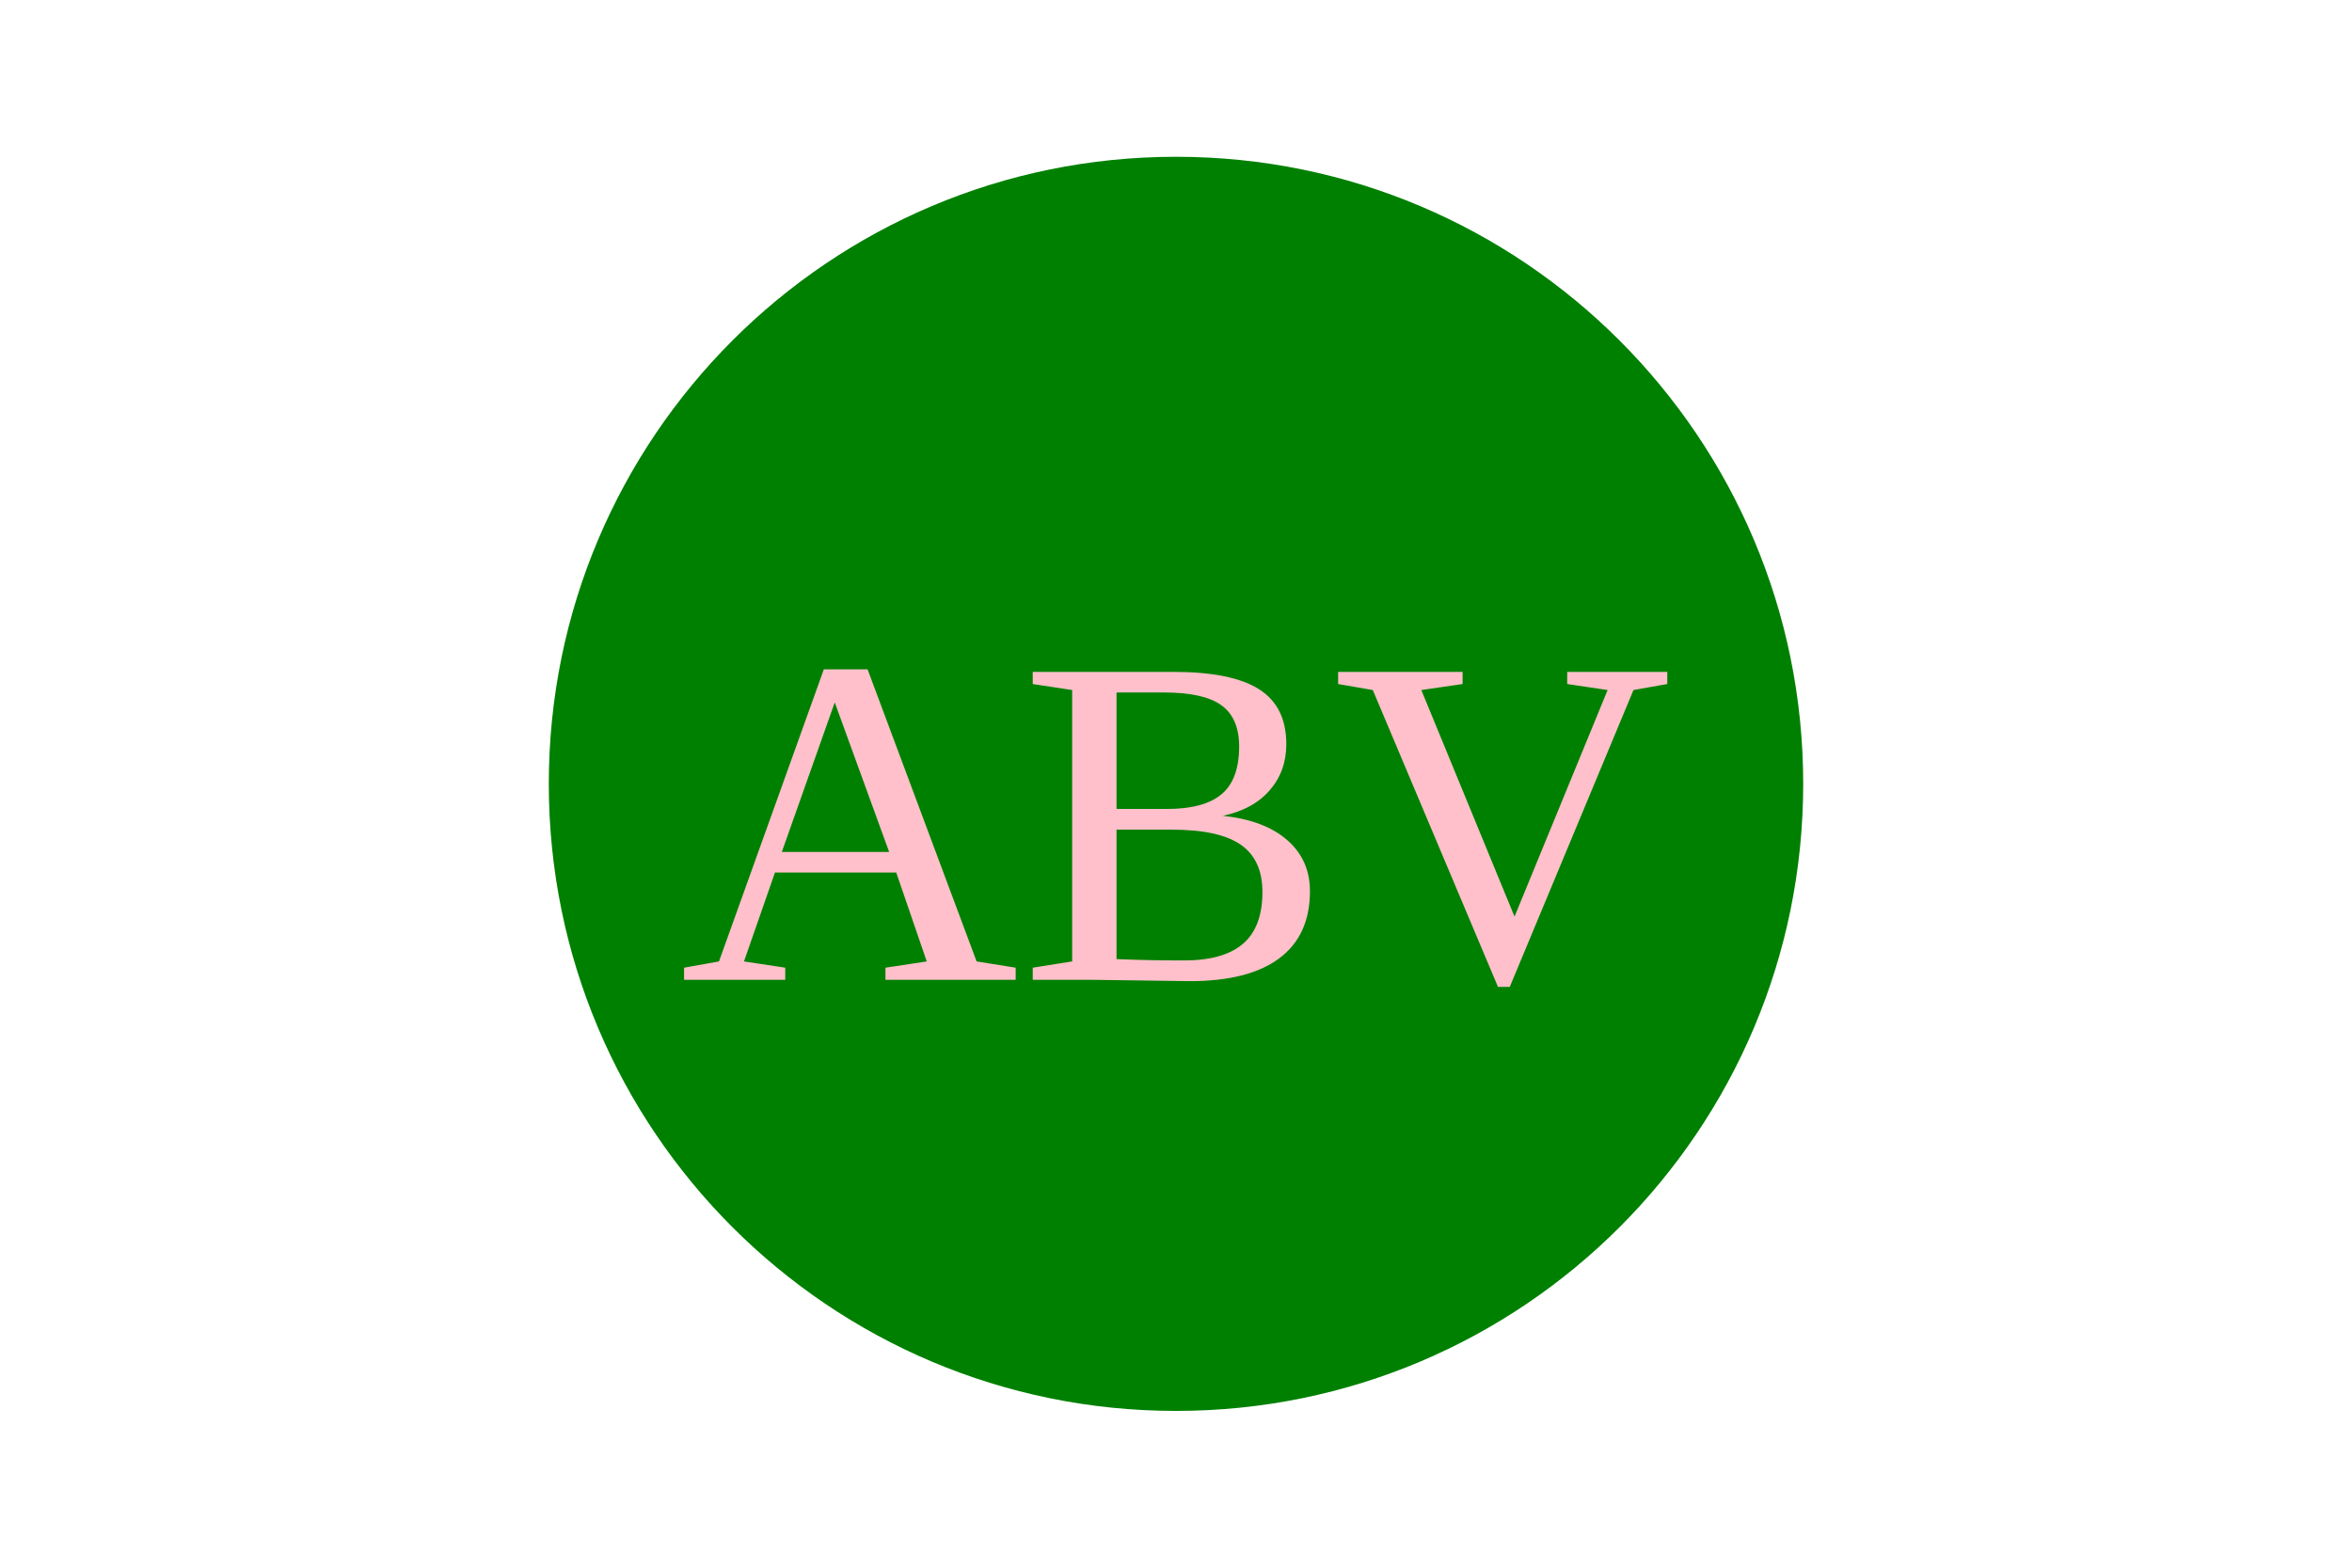
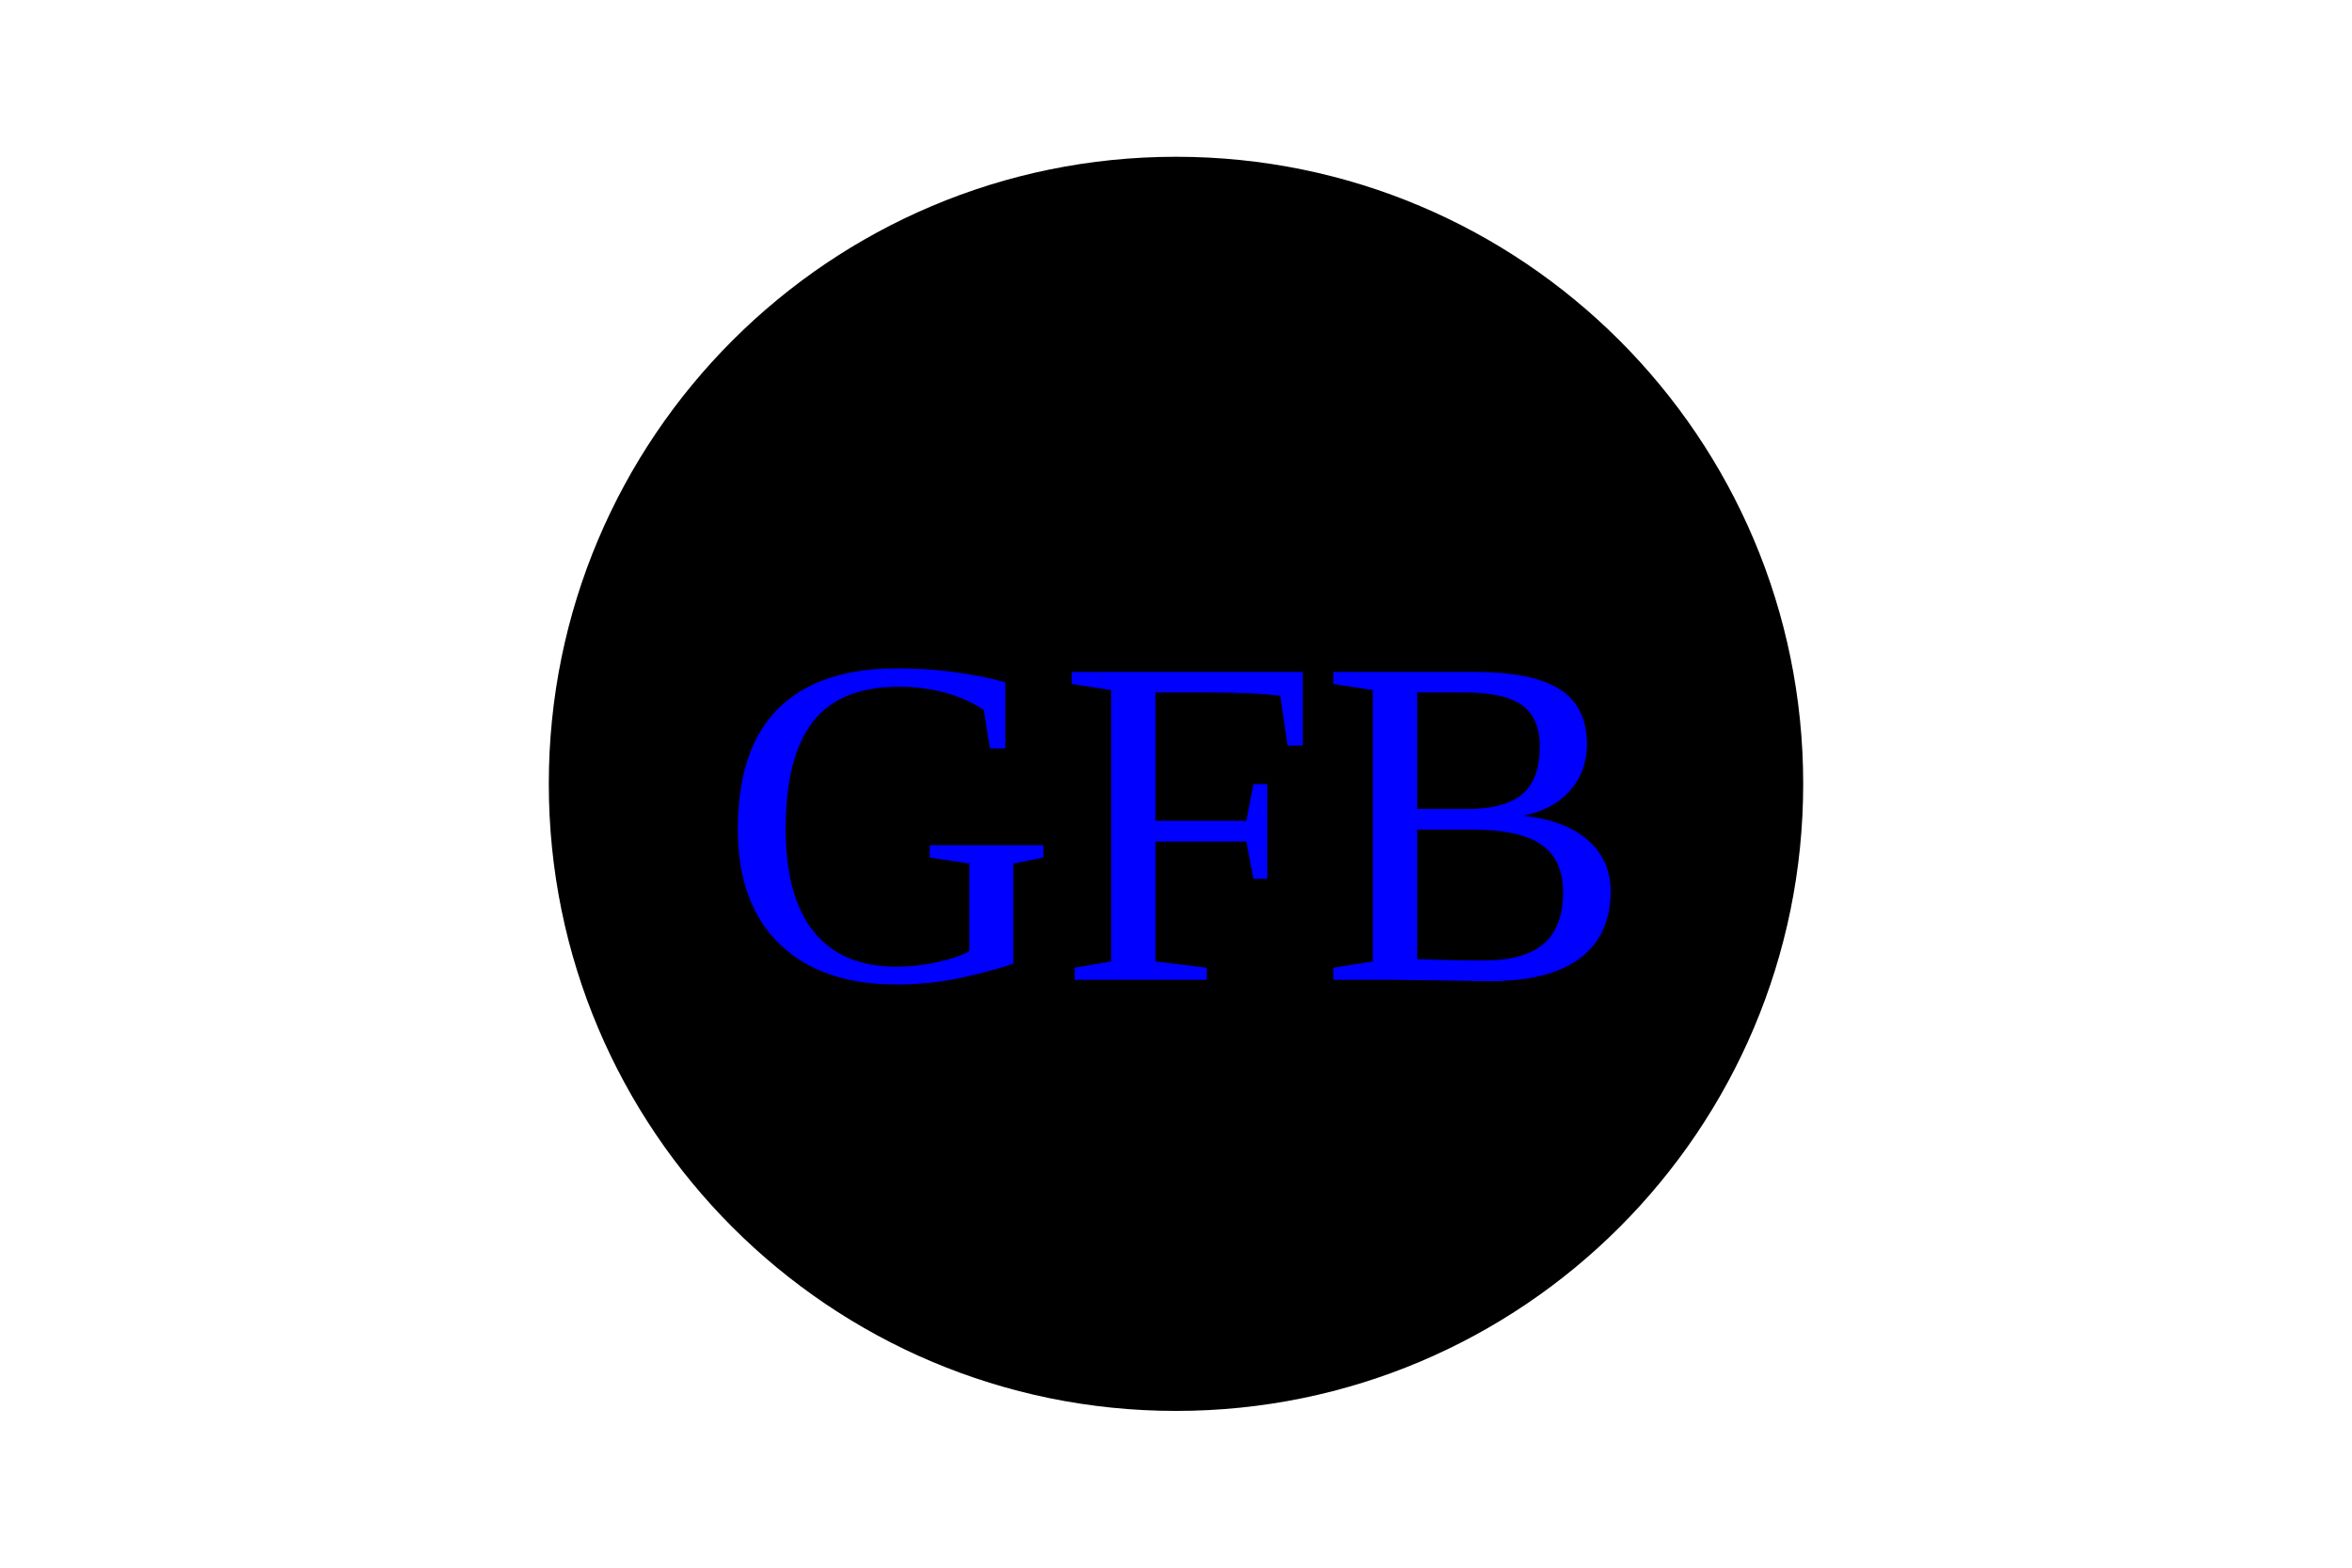
<svg xmlns="http://www.w3.org/2000/svg" version="1.1" width="300" height="200">
-   <circle cx="150" cy="100" r="80" fill="green" />
-   <text x="150" y="125" font-size="60" text-anchor="middle" fill="pink">ABV</text>
+   <circle cx="150" cy="100" r="80" fill="light blue" />
+   <text x="150" y="125" font-size="60" text-anchor="middle" fill="blue">GFB</text>
</svg>
